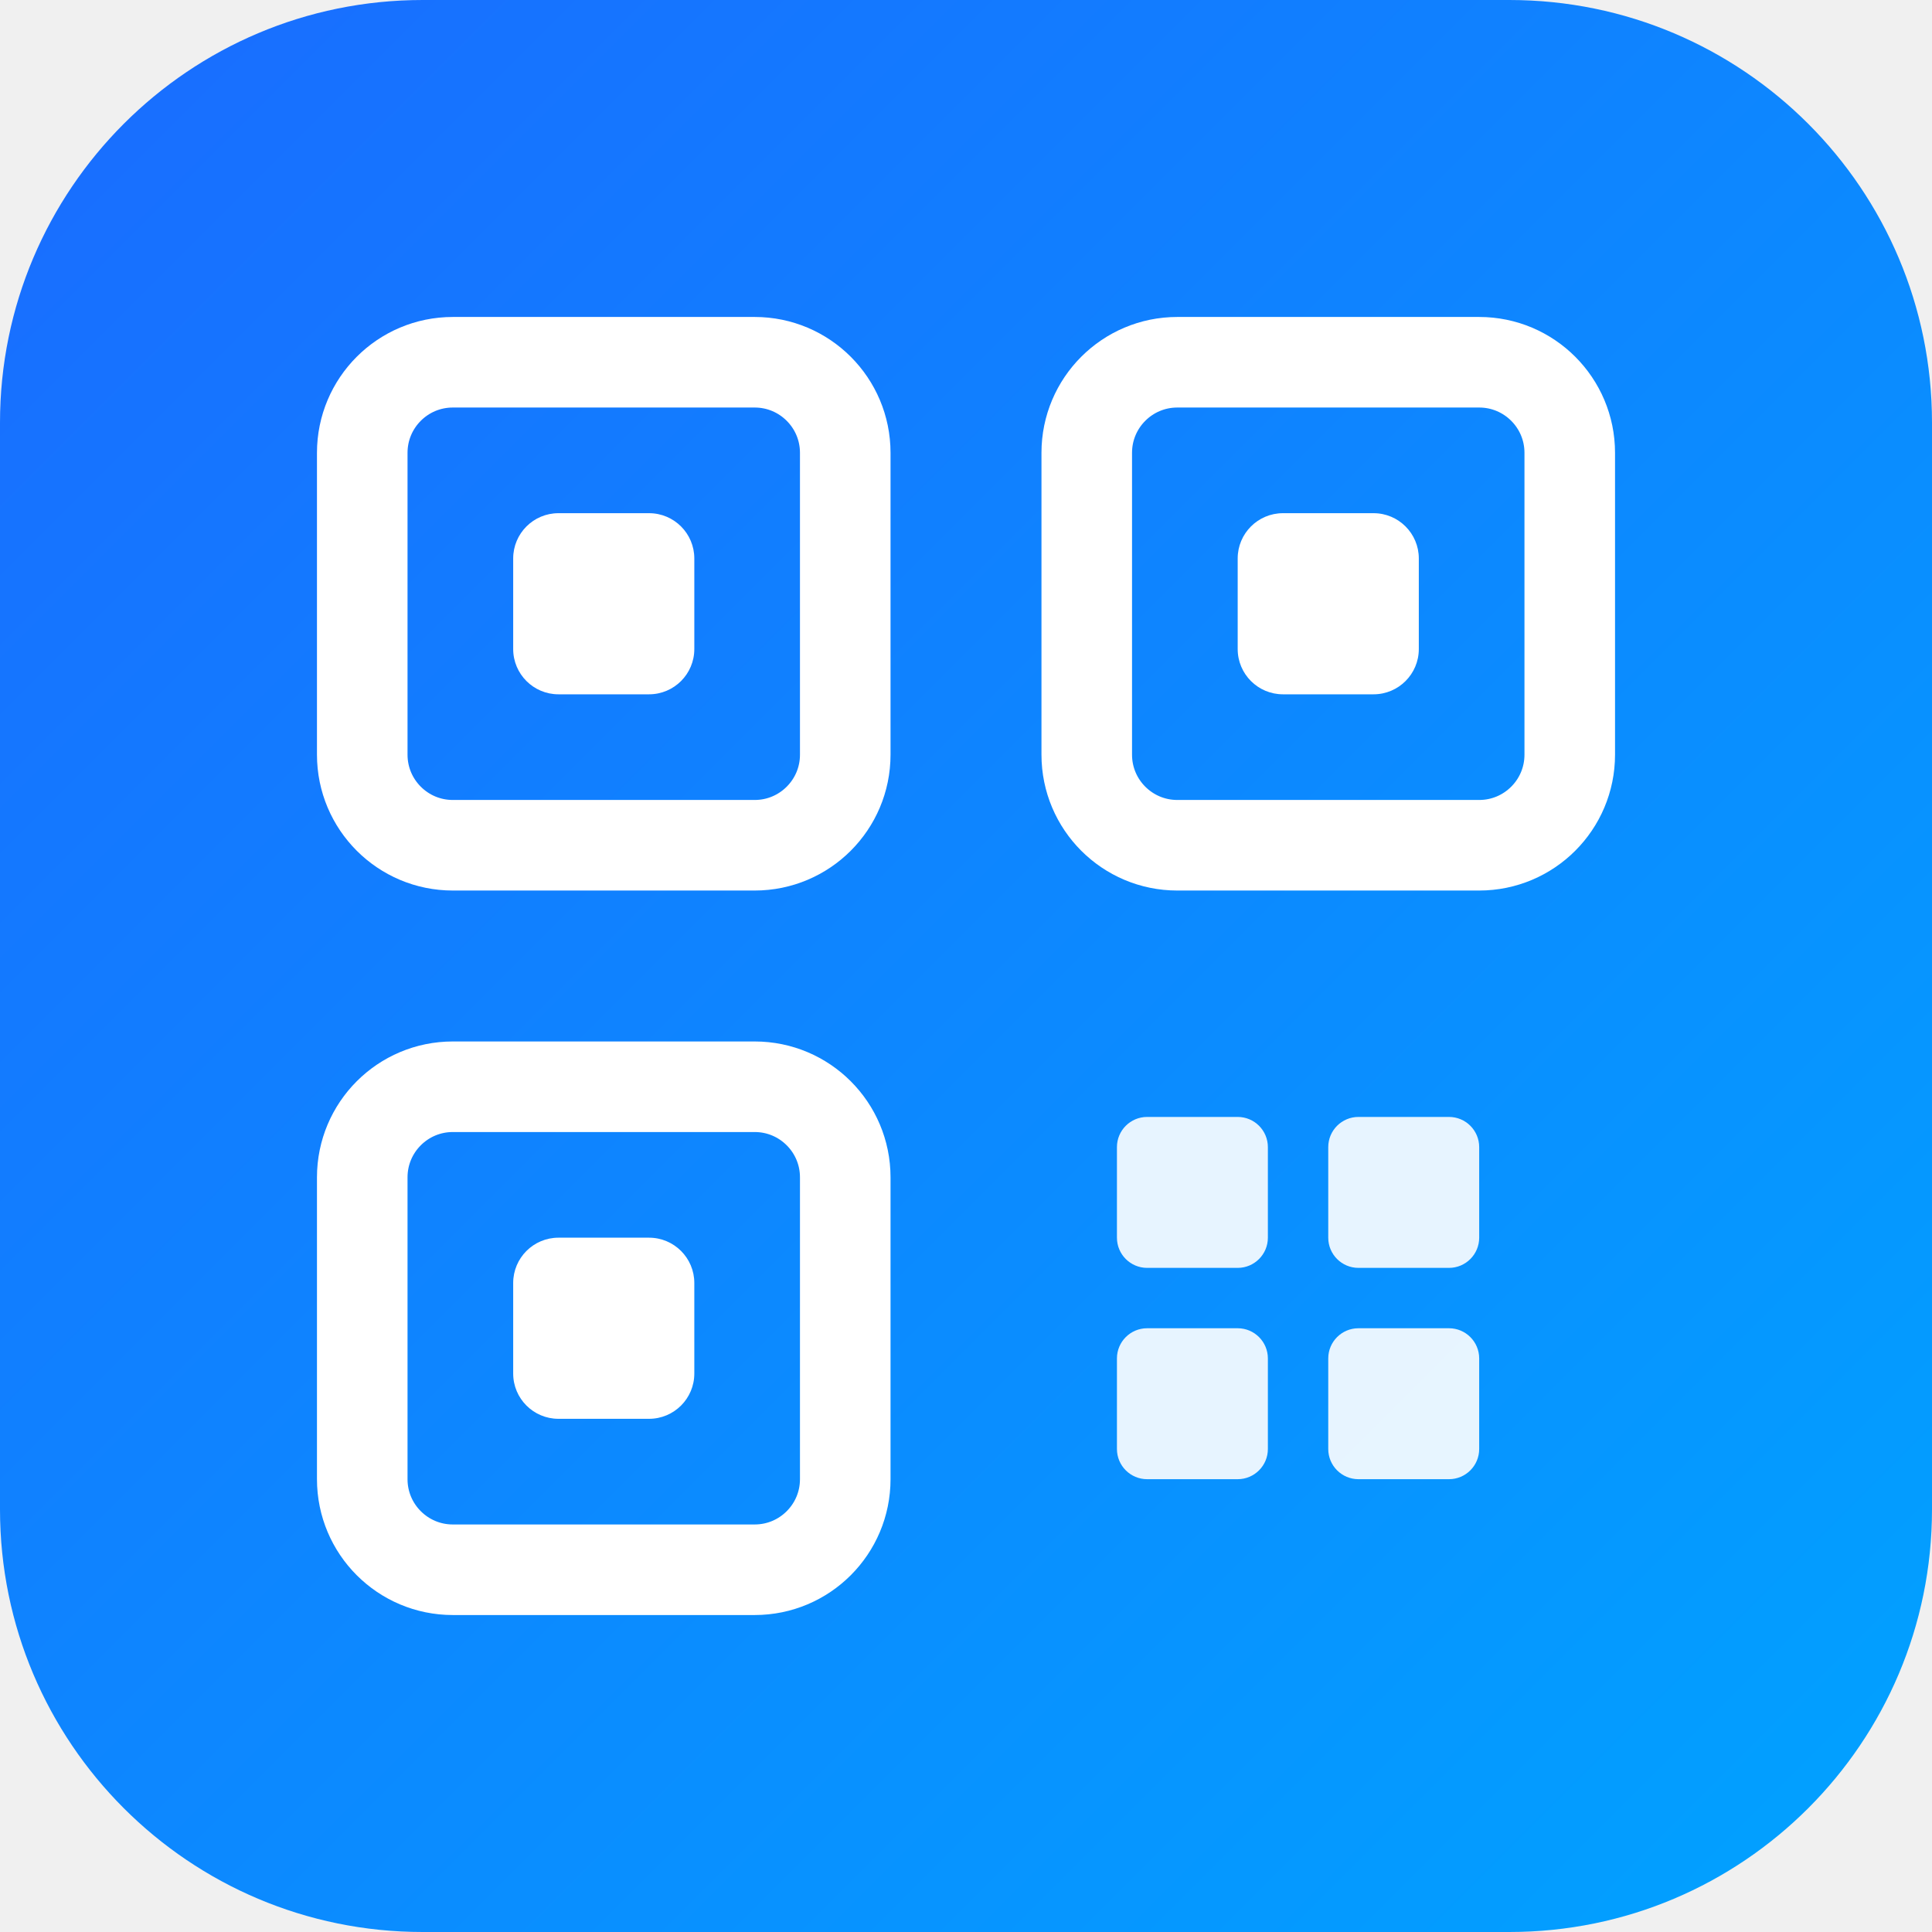
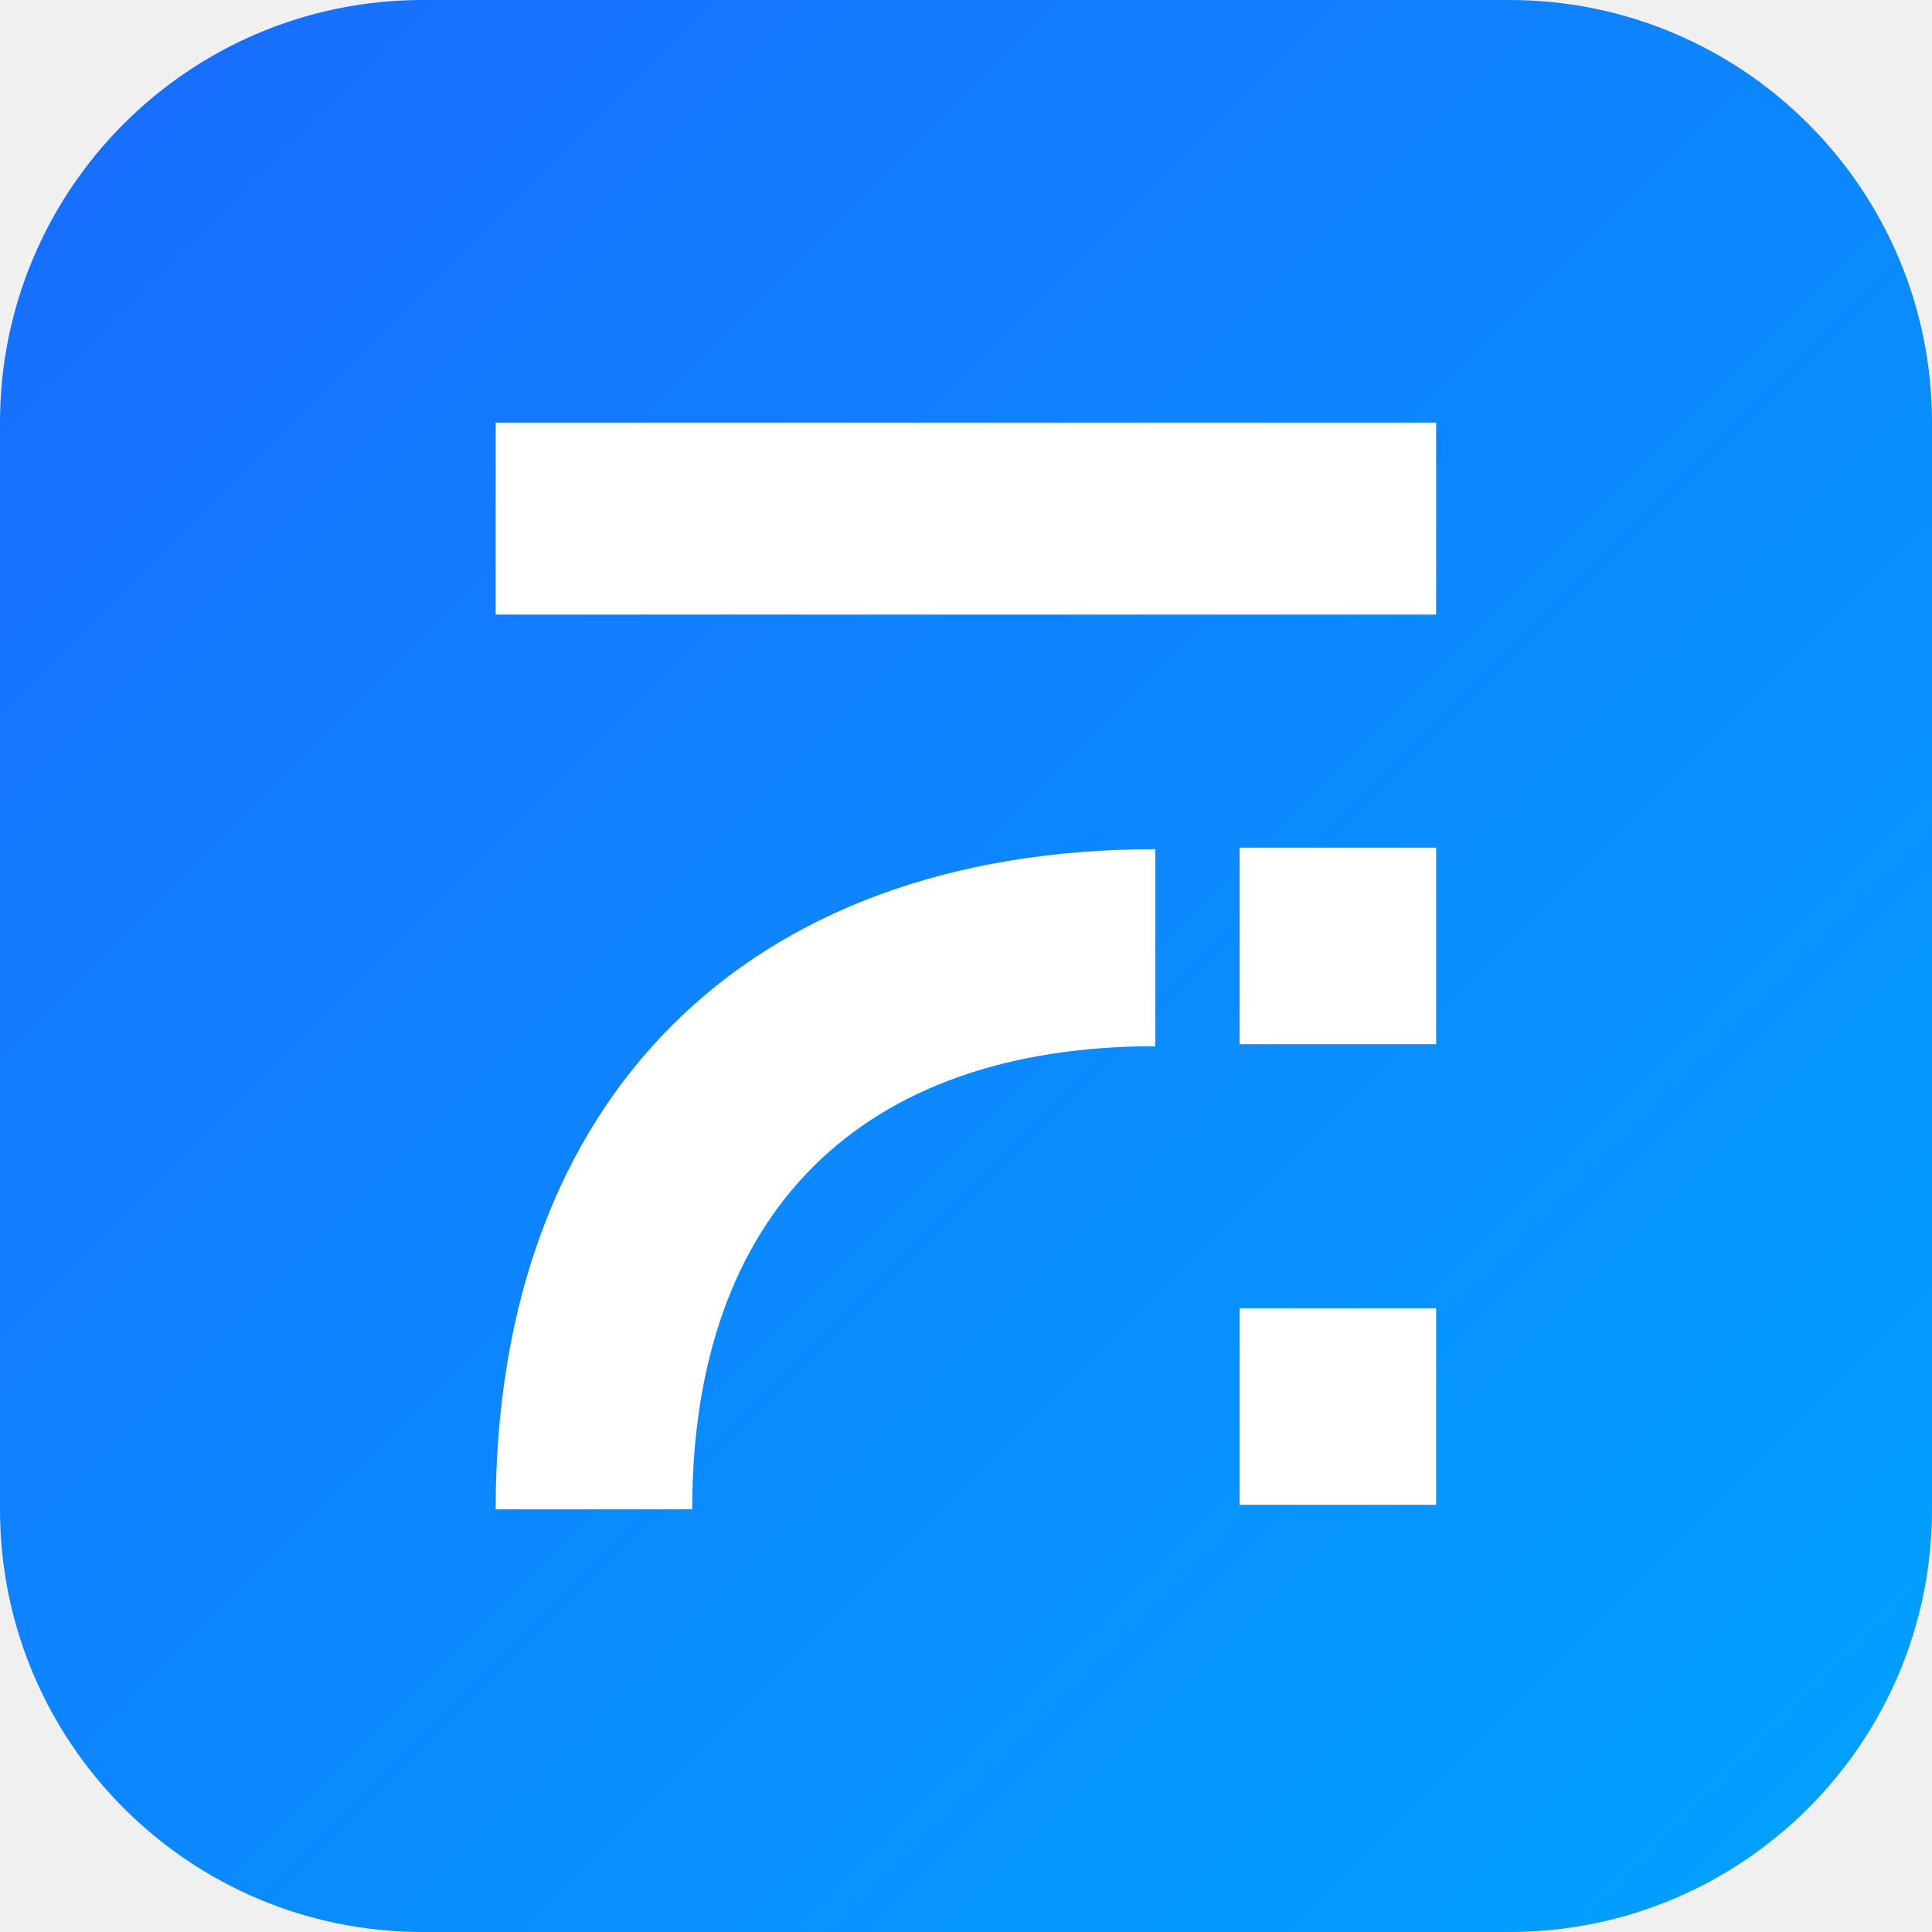
<svg xmlns="http://www.w3.org/2000/svg" viewBox="0 0 64 64">
  <defs>
    <linearGradient id="bg" x1="0" y1="0" x2="1" y2="1">
      <stop offset="0%" stop-color="#1A6BFF" />
      <stop offset="100%" stop-color="#00A3FF" />
    </linearGradient>
  </defs>
  <rect width="64" height="64" rx="14" fill="url(#bg)" />
-   <rect x="12" y="12" width="16" height="16" rx="3" fill="none" stroke="white" stroke-width="3" />
-   <rect x="36" y="12" width="16" height="16" rx="3" fill="none" stroke="white" stroke-width="3" />
-   <rect x="12" y="36" width="16" height="16" rx="3" fill="none" stroke="white" stroke-width="3" />
-   <rect x="17" y="17" width="6" height="6" rx="1.5" fill="white" />
-   <rect x="41" y="17" width="6" height="6" rx="1.5" fill="white" />
-   <rect x="17" y="41" width="6" height="6" rx="1.5" fill="white" />
-   <rect x="37" y="37" width="5" height="5" rx="1" fill="white" opacity="0.9" />
-   <rect x="44" y="37" width="5" height="5" rx="1" fill="white" opacity="0.9" />
-   <rect x="37" y="44" width="5" height="5" rx="1" fill="white" opacity="0.9" />
-   <rect x="44" y="44" width="5" height="5" rx="1" fill="white" opacity="0.9" />
+   <g transform="translate(16.42 14) scale(0.016822)" fill="#fff">
+     <path d="M0 0H1852V378H0Z M1465 837H1852V1224H1465Z M1465 1744H1852V2131H1465Z M1299 840C493 840 0 1332 0 2140H387C387 1558 717 1228 1299 1228Z" />
+   </g>
</svg>
